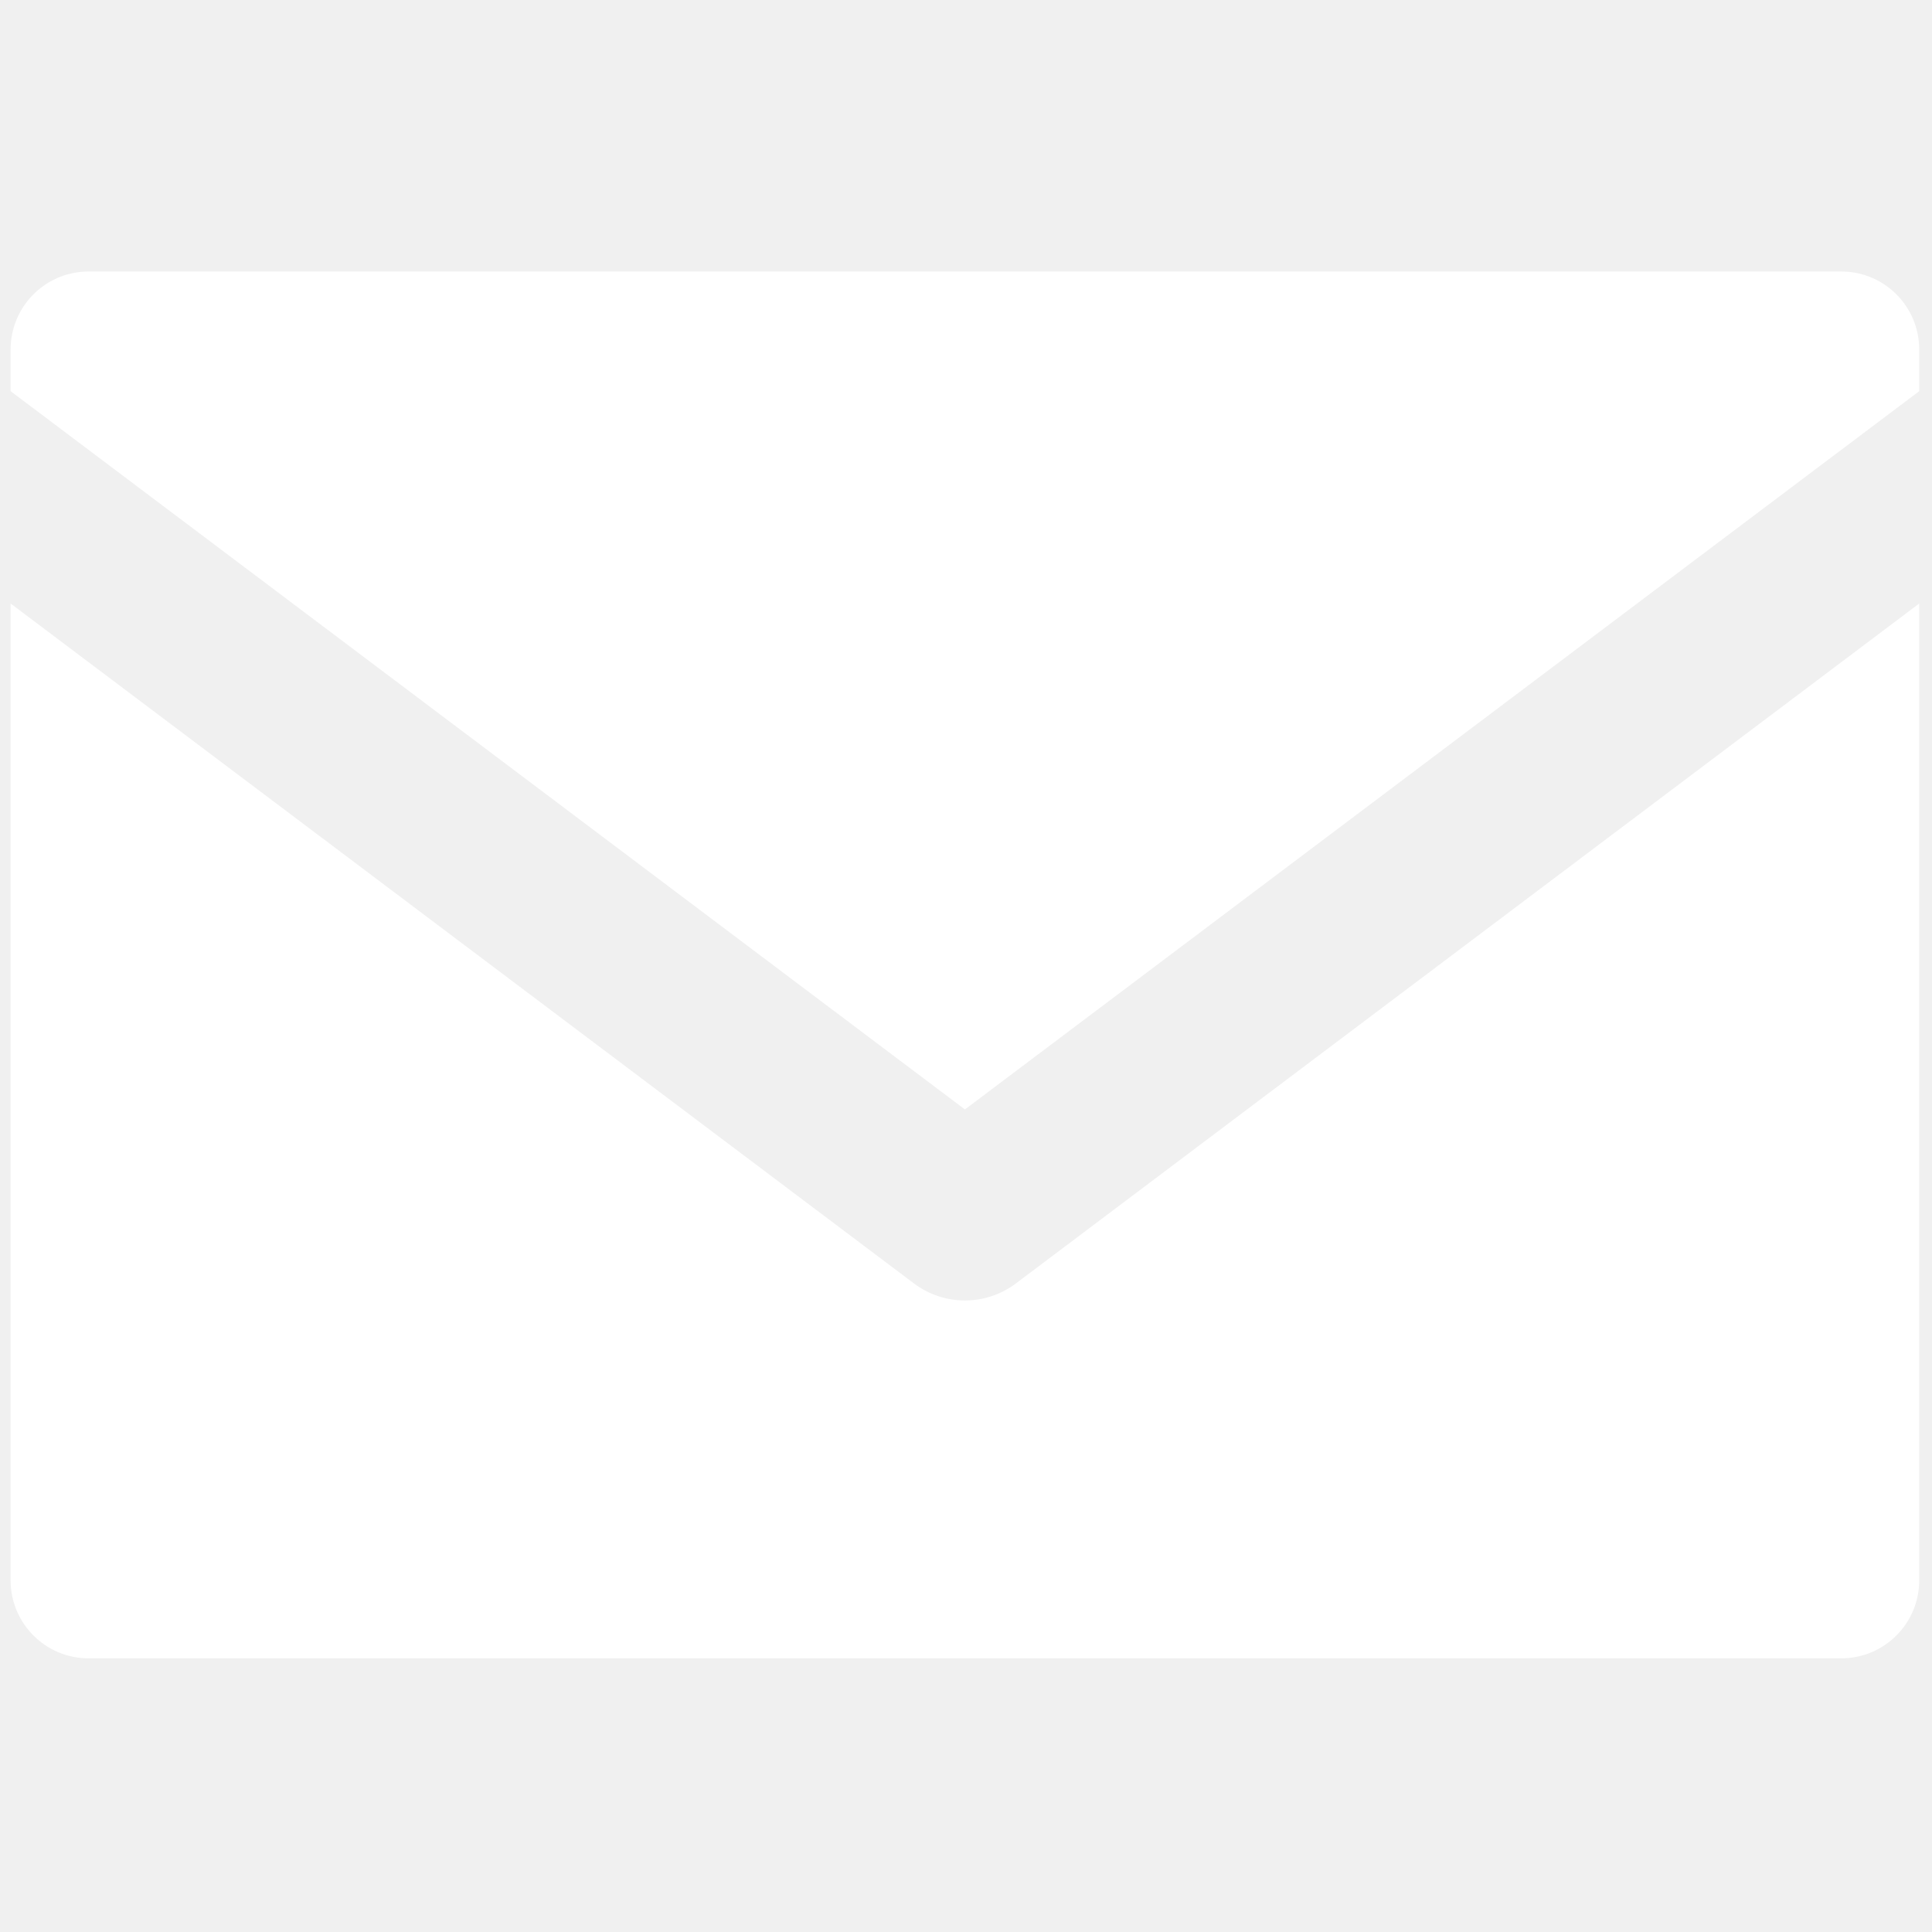
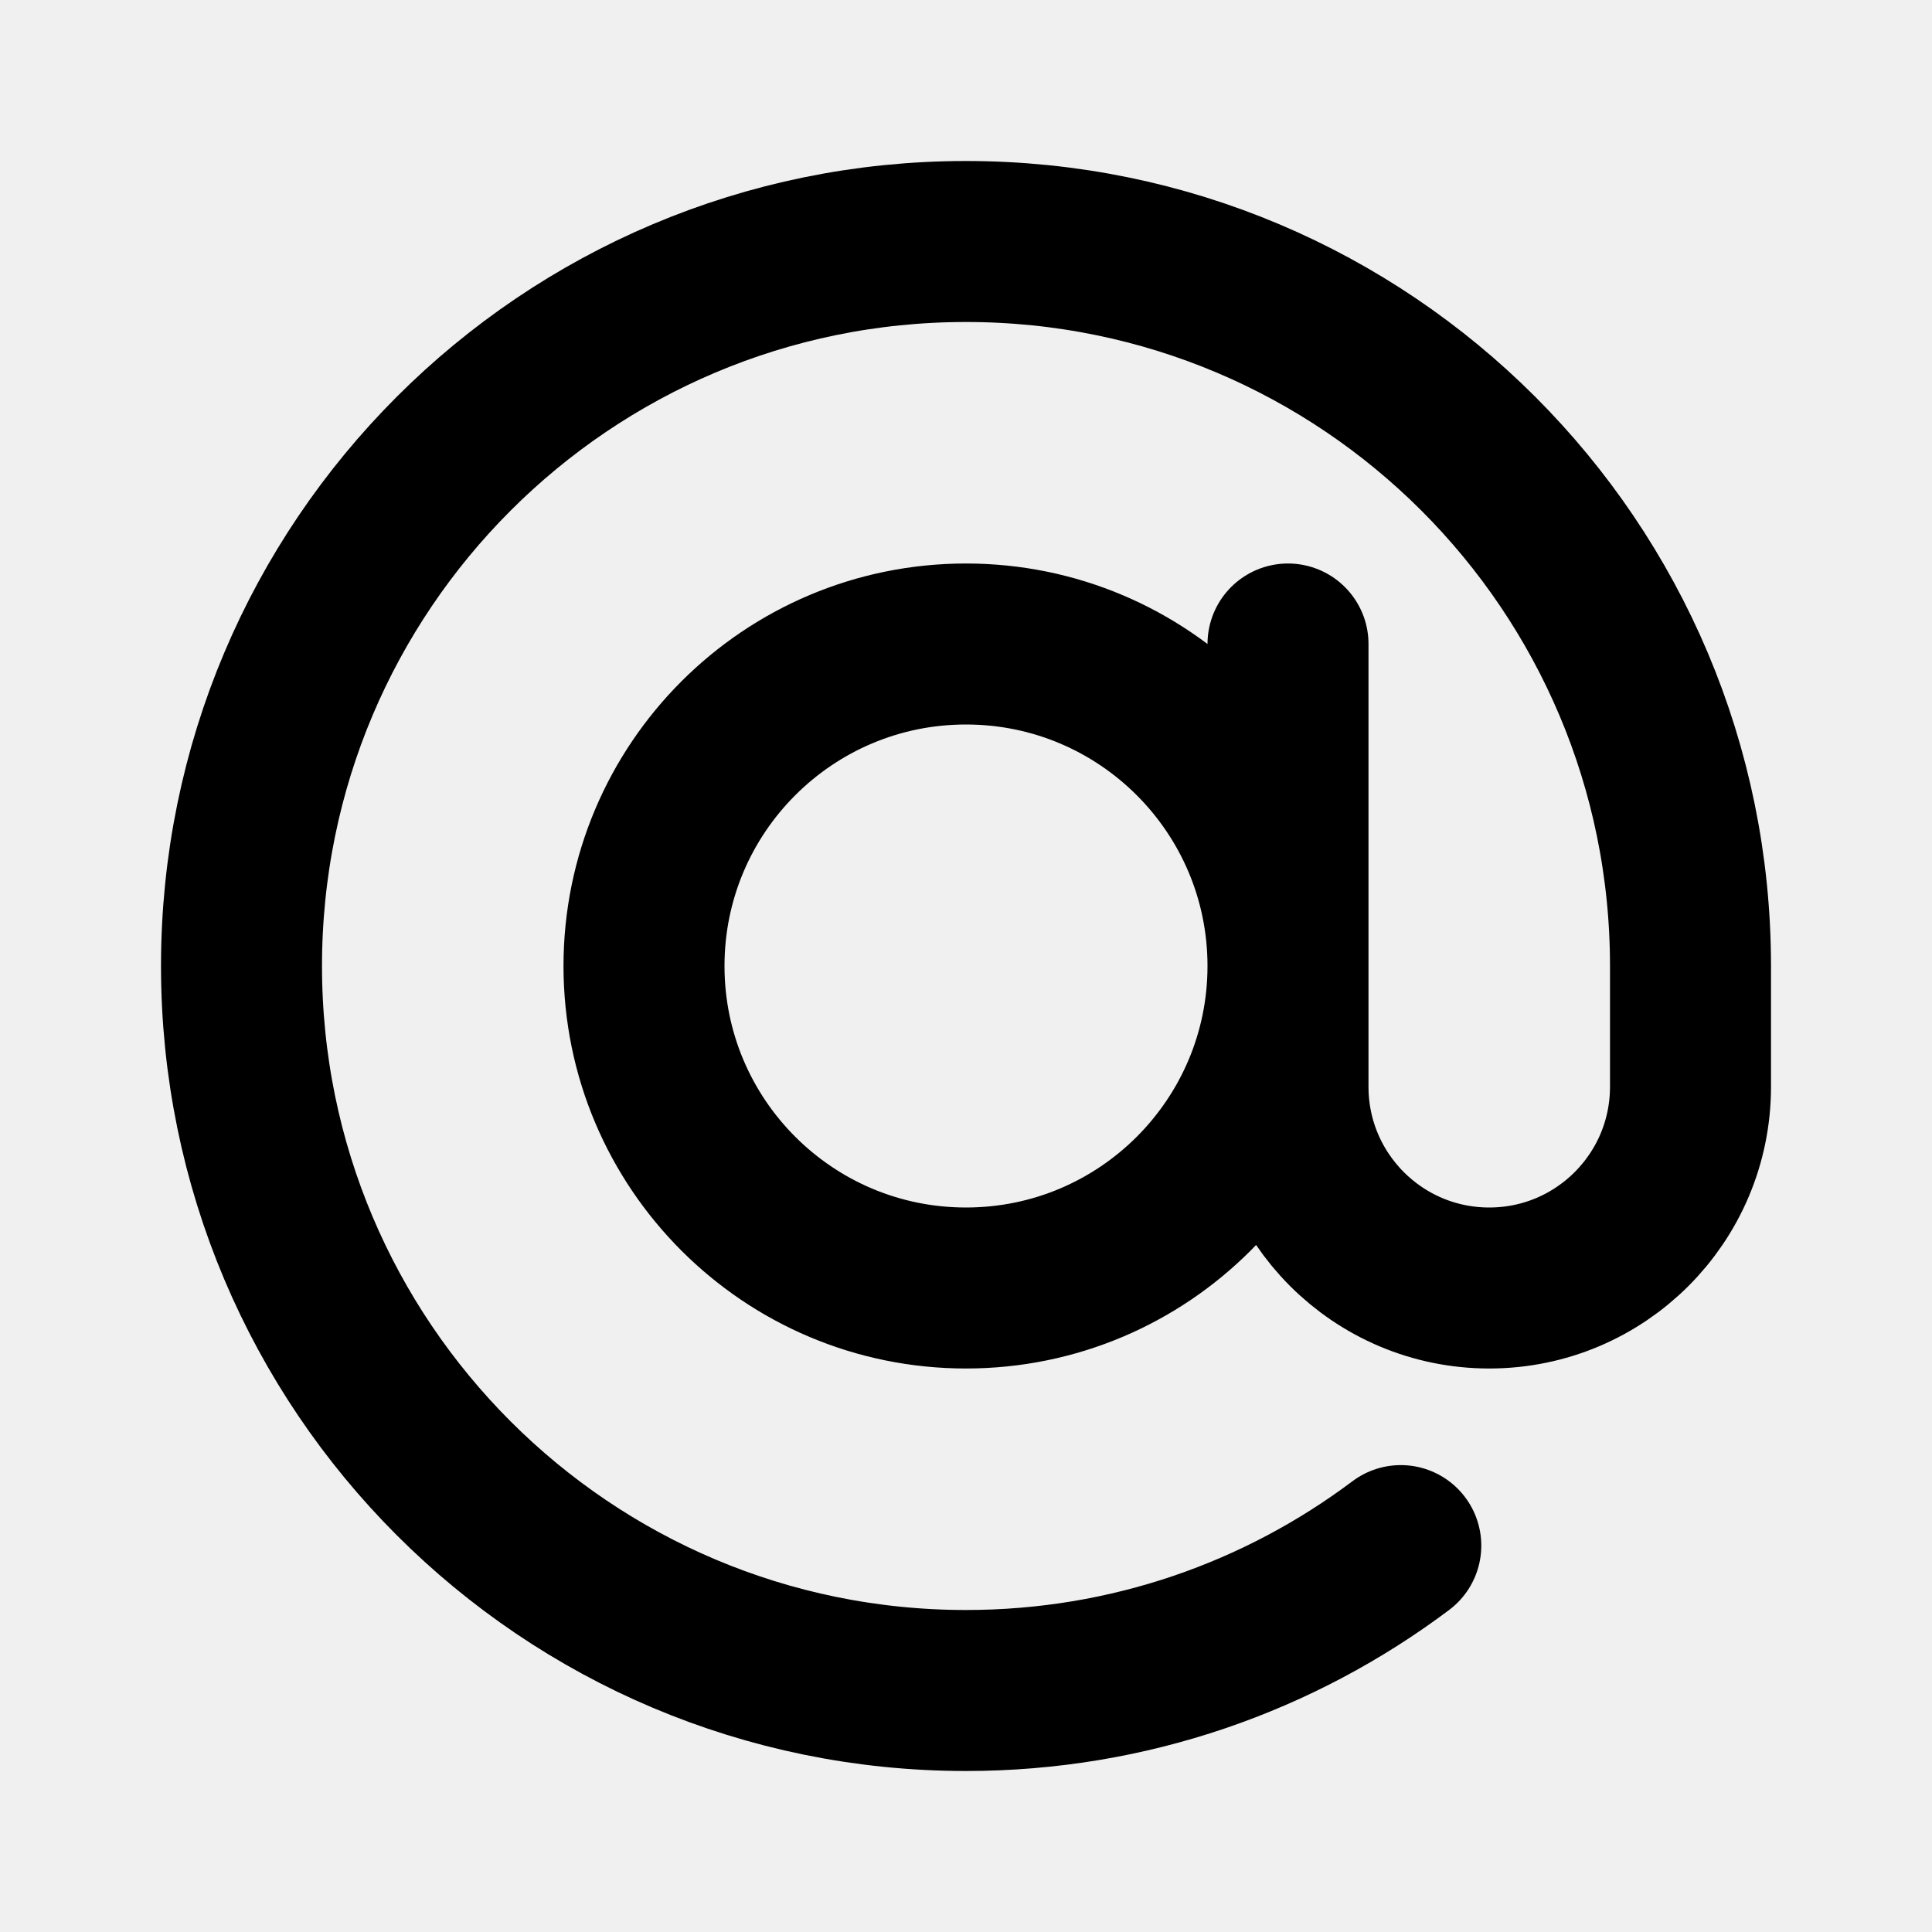
- <svg xmlns="http://www.w3.org/2000/svg" version="1.1" width="256" height="256" viewBox="0 0 256 256" xml:space="preserve">
-   <defs>
- </defs>
-   <g style="stroke: none; stroke-width: 0; stroke-dasharray: none; stroke-linecap: butt; stroke-linejoin: miter; stroke-miterlimit: 10; fill: none; fill-rule: nonzero; opacity: 1;" transform="translate(1.406593 1.406593) scale(2.81 2.81)">
-     <path d="M 45 51.815 l 45 -33.87 v -1.967 c 0 -2.03 -1.646 -3.676 -3.676 -3.676 H 3.676 C 1.646 12.302 0 13.948 0 15.978 v 1.967 L 45 51.815 z" style="stroke: none; stroke-width: 1; stroke-dasharray: none; stroke-linecap: butt; stroke-linejoin: miter; stroke-miterlimit: 10; fill: rgb(255,255,255); fill-rule: nonzero; opacity: 1;" transform=" matrix(1 0 0 1 0 0) " stroke-linecap="round" />
-     <path d="M 47.405 60.019 c -0.712 0.536 -1.559 0.804 -2.405 0.804 s -1.693 -0.268 -2.405 -0.804 L 0 27.958 v 46.064 c 0 2.03 1.646 3.676 3.676 3.676 h 82.648 c 2.03 0 3.676 -1.646 3.676 -3.676 V 27.958 L 47.405 60.019 z" style="stroke: none; stroke-width: 1; stroke-dasharray: none; stroke-linecap: butt; stroke-linejoin: miter; stroke-miterlimit: 10; fill: rgb(255,255,255); fill-rule: nonzero; opacity: 1;" transform=" matrix(1 0 0 1 0 0) " stroke-linecap="round" />
+ <svg xmlns="http://www.w3.org/2000/svg" viewBox="0 0 24 24" fill="none" stroke="#ffffff">
+   <g id="SVGRepo_bgCarrier" stroke-width="0" />
+   <g id="SVGRepo_tracerCarrier" stroke-linecap="round" stroke-linejoin="round" />
+   <g id="SVGRepo_iconCarrier">
+     <path d="M17.401 19.2C15.896 20.33 14.027 21 12 21C7.029 21 3 16.971 3 12C3 7.029 7.029 3 12 3C16.971 3 21 7.029 21 12V13.5C21 14.881 19.881 16 18.5 16C17.119 16 16 14.881 16 13.5V8M16 12C16 14.209 14.209 16 12 16C9.791 16 8 14.209 8 12C8 9.791 9.791 8 12 8C14.209 8 16 9.791 16 12Z" stroke="#000000" stroke-width="2" stroke-linecap="round" stroke-linejoin="round" />
  </g>
</svg>
